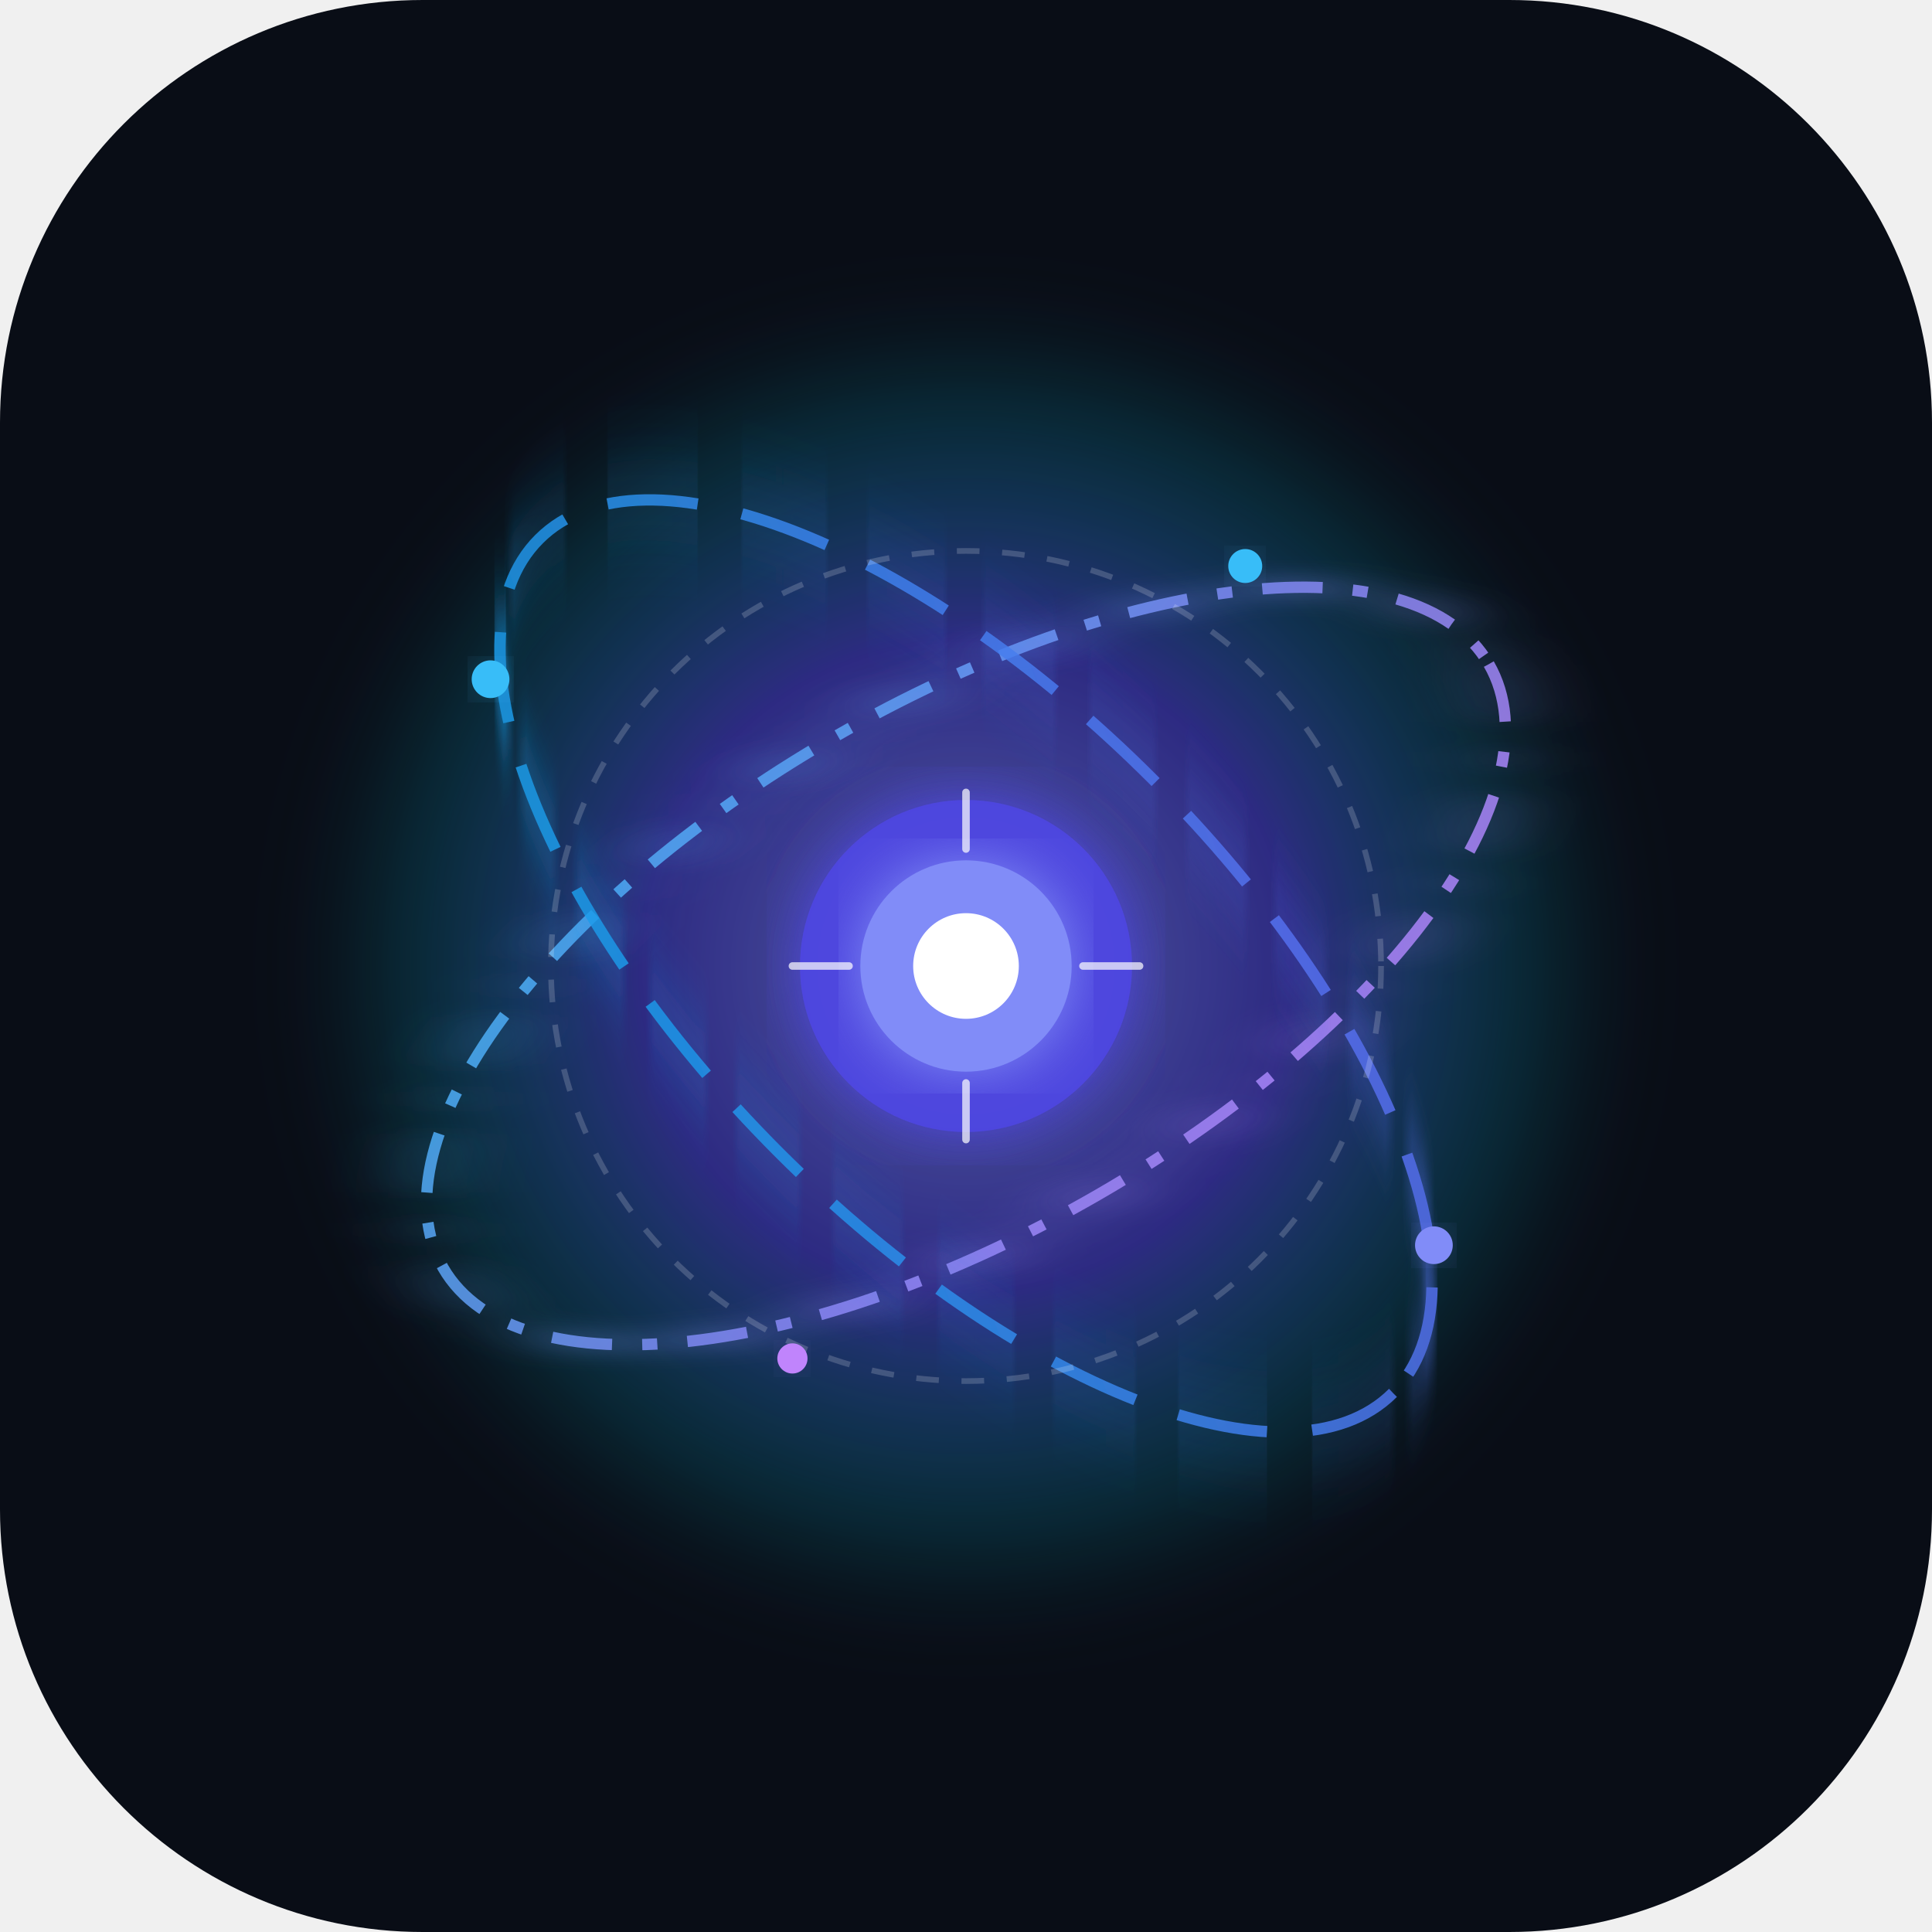
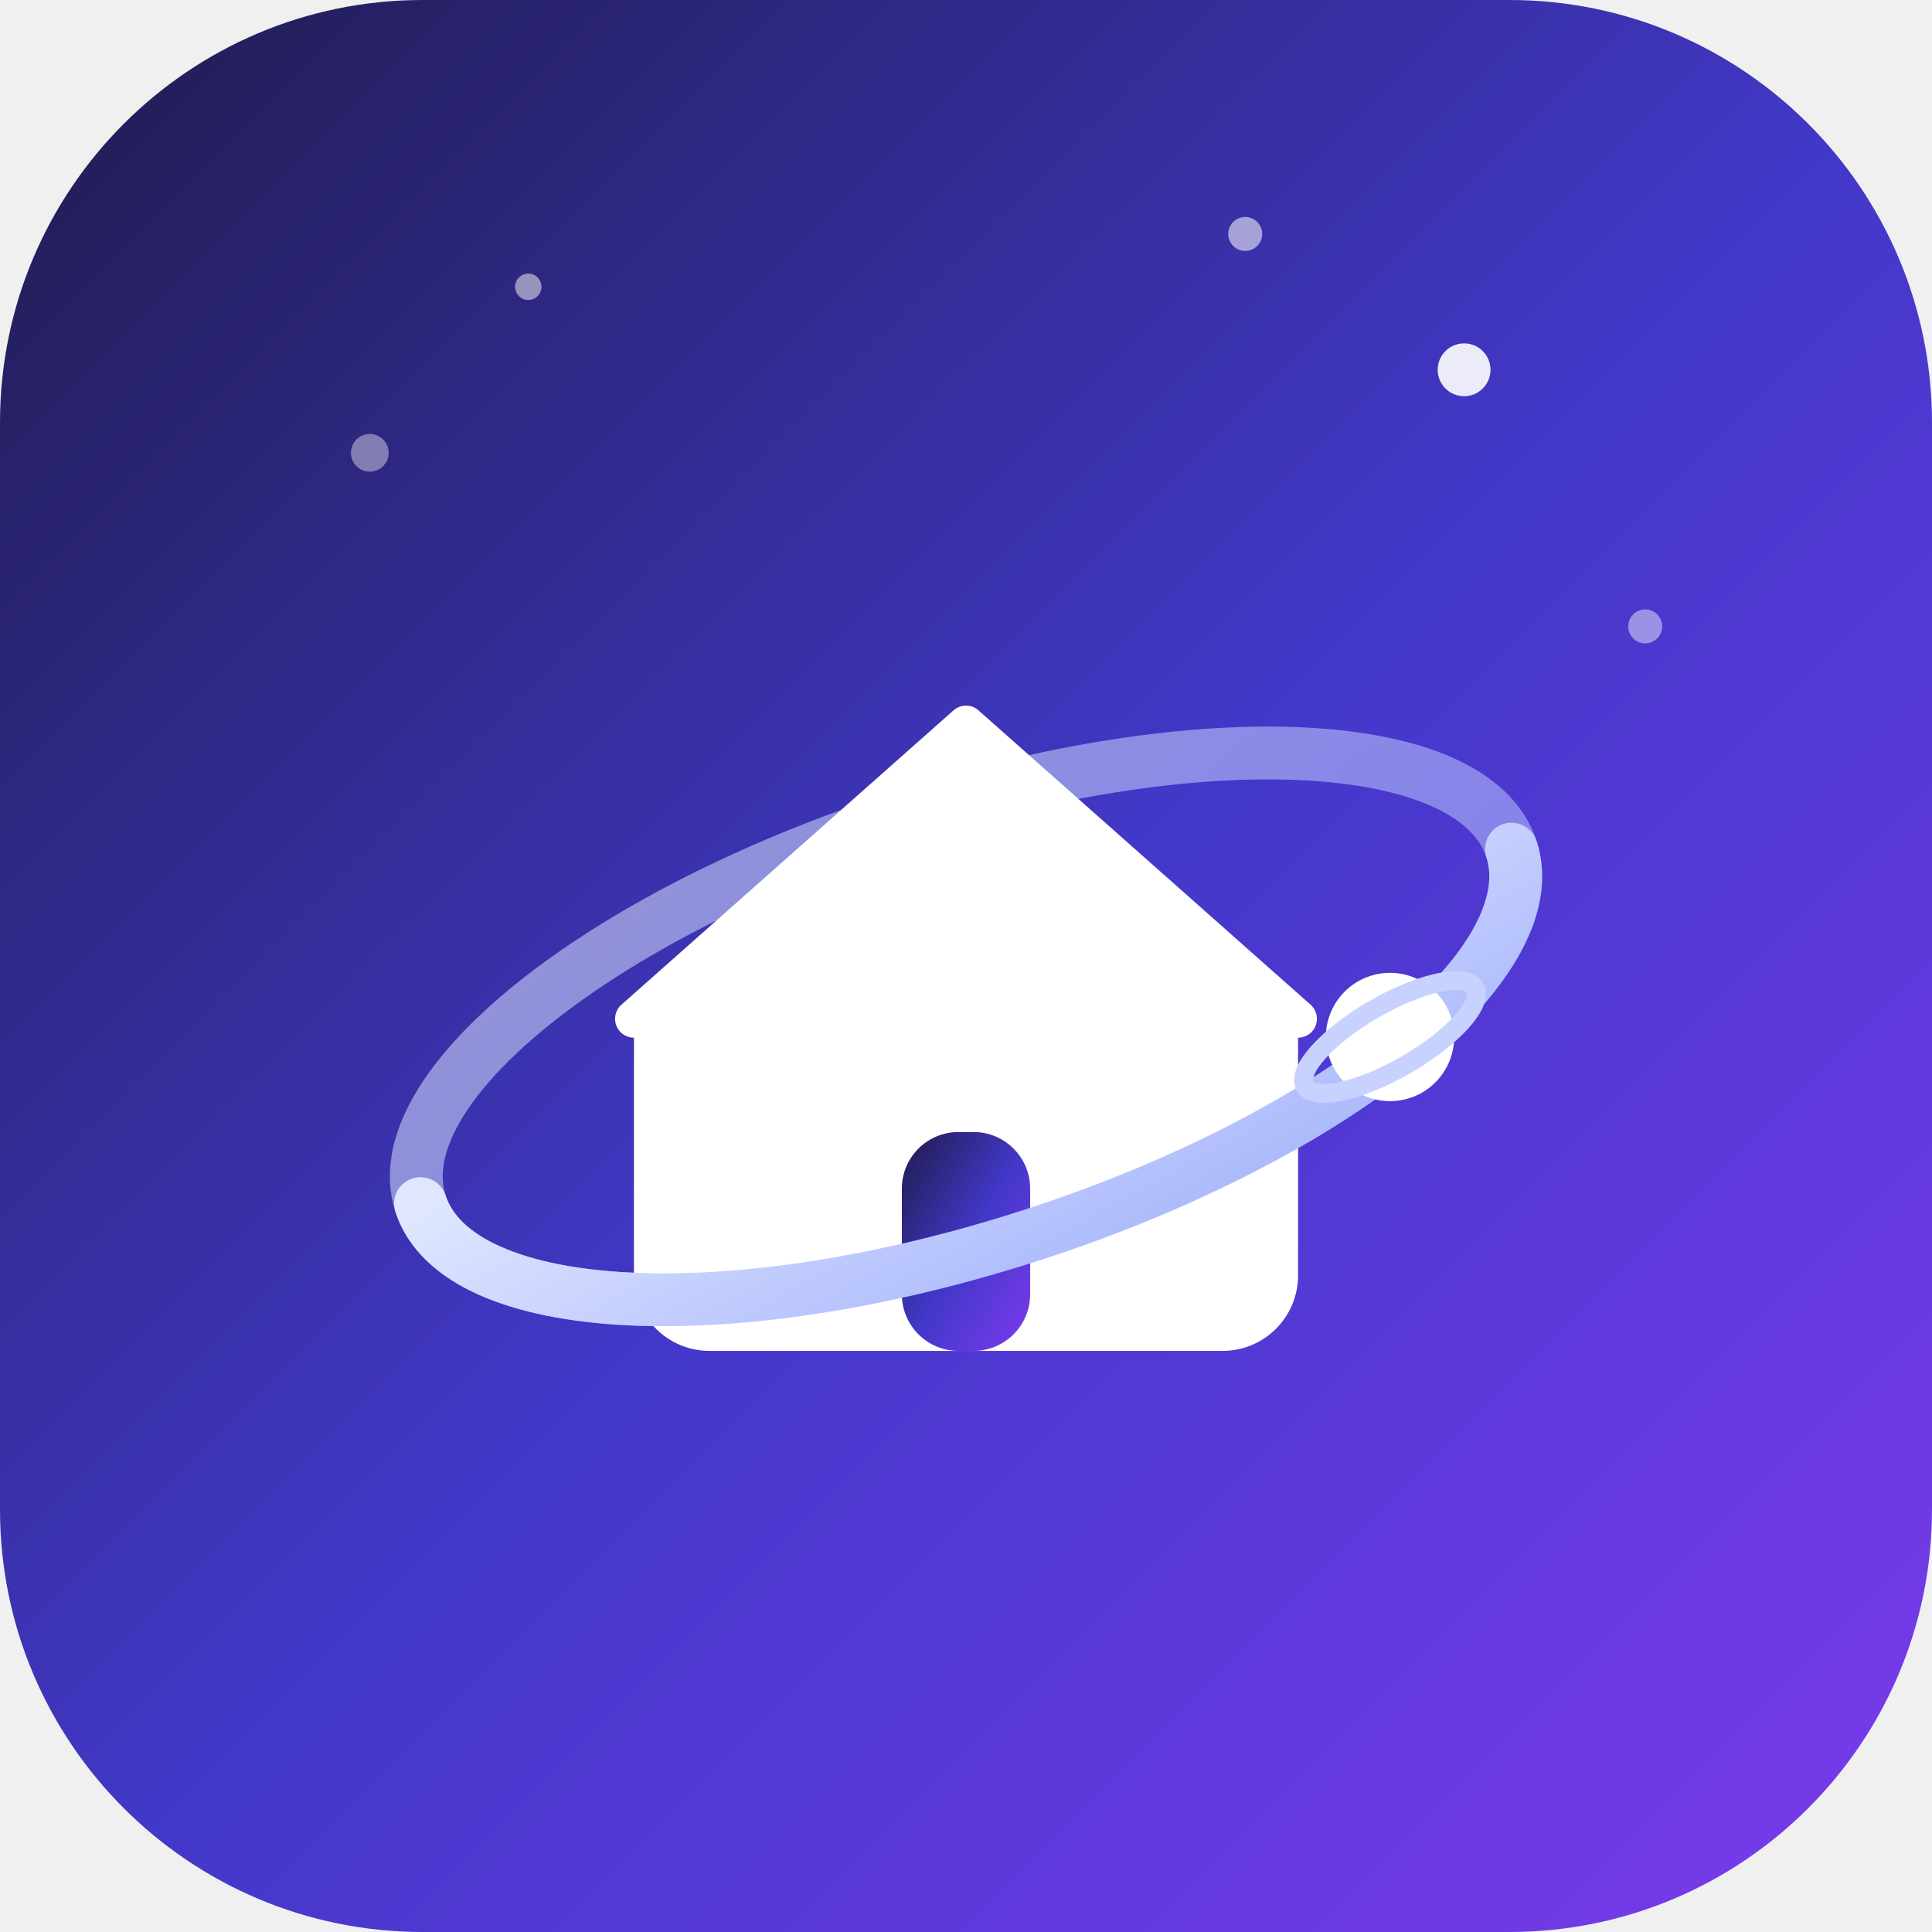
- <svg xmlns="http://www.w3.org/2000/svg" viewBox="0 0 512 512" width="512" height="512">
+ <svg xmlns="http://www.w3.org/2000/svg" viewBox="0 0 512 512">
  <defs>
-     <radialGradient id="coreGlow" cx="50%" cy="50%" r="50%">
-       <stop offset="0%" stop-color="#818cf8" stop-opacity="1" />
-       <stop offset="45%" stop-color="#4f46e5" stop-opacity="0.8" />
-       <stop offset="80%" stop-color="#06b6d4" stop-opacity="0.2" />
-       <stop offset="100%" stop-color="#090d16" stop-opacity="0" />
-     </radialGradient>
-     <linearGradient id="ringGrad1" x1="0%" y1="0%" x2="100%" y2="100%">
-       <stop offset="0%" stop-color="#38bdf8" />
-       <stop offset="50%" stop-color="#818cf8" />
-       <stop offset="100%" stop-color="#c084fc" />
+     <linearGradient id="bg" x1="0" y1="0" x2="1" y2="1">
+       <stop offset="0" stop-color="#1e1b4b" />
+       <stop offset="0.52" stop-color="#4338ca" />
+       <stop offset="1" stop-color="#7c3aed" />
    </linearGradient>
-     <linearGradient id="ringGrad2" x1="100%" y1="0%" x2="0%" y2="100%">
-       <stop offset="0%" stop-color="#6366f1" />
-       <stop offset="100%" stop-color="#0ea5e9" />
+     <linearGradient id="ring" x1="0" y1="0" x2="1" y2="1">
+       <stop offset="0" stop-color="#e0e7ff" />
+       <stop offset="1" stop-color="#a5b4fc" />
    </linearGradient>
-     <filter id="glow">
-       <feGaussianBlur stdDeviation="8" result="coloredBlur" />
-       <feMerge>
-         <feMergeNode in="coloredBlur" />
-         <feMergeNode in="SourceGraphic" />
-       </feMerge>
-     </filter>
  </defs>
-   <rect width="512" height="512" rx="112" fill="#090d16" />
-   <circle cx="256" cy="256" r="190" fill="url(#coreGlow)" opacity="0.65" />
-   <ellipse cx="256" cy="256" rx="160" ry="70" fill="none" stroke="url(#ringGrad1)" stroke-width="3" stroke-dasharray="16 8 4 8" transform="rotate(-30 256 256)" opacity="0.85" filter="url(#glow)" />
-   <ellipse cx="256" cy="256" rx="160" ry="70" fill="none" stroke="url(#ringGrad2)" stroke-width="3" stroke-dasharray="24 12" transform="rotate(45 256 256)" opacity="0.85" filter="url(#glow)" />
-   <circle cx="256" cy="256" r="110" fill="none" stroke="rgba(255,255,255,0.18)" stroke-width="1.5" stroke-dasharray="6 6" />
-   <circle cx="130" cy="180" r="5" fill="#38bdf8" filter="url(#glow)" />
-   <circle cx="380" cy="330" r="5" fill="#818cf8" filter="url(#glow)" />
-   <circle cx="210" cy="360" r="4" fill="#c084fc" filter="url(#glow)" />
-   <circle cx="330" cy="150" r="4.5" fill="#38bdf8" filter="url(#glow)" />
-   <circle cx="256" cy="256" r="44" fill="#4f46e5" filter="url(#glow)" opacity="0.9" />
-   <circle cx="256" cy="256" r="28" fill="#818cf8" filter="url(#glow)" />
-   <circle cx="256" cy="256" r="14" fill="#ffffff" />
-   <line x1="256" y1="210" x2="256" y2="225" stroke="#ffffff" stroke-width="2" stroke-linecap="round" opacity="0.7" />
-   <line x1="256" y1="287" x2="256" y2="302" stroke="#ffffff" stroke-width="2" stroke-linecap="round" opacity="0.7" />
-   <line x1="210" y1="256" x2="225" y2="256" stroke="#ffffff" stroke-width="2" stroke-linecap="round" opacity="0.7" />
-   <line x1="287" y1="256" x2="302" y2="256" stroke="#ffffff" stroke-width="2" stroke-linecap="round" opacity="0.7" />
+   <rect width="512" height="512" rx="112" fill="url(#bg)" />
+   <circle cx="388" cy="98" r="7" fill="#ffffff" opacity="0.9" />
+   <circle cx="330" cy="62" r="4.5" fill="#ffffff" opacity="0.55" />
+   <circle cx="436" cy="166" r="4.5" fill="#ffffff" opacity="0.45" />
+   <circle cx="98" cy="120" r="5" fill="#ffffff" opacity="0.4" />
+   <circle cx="140" cy="76" r="3.5" fill="#ffffff" opacity="0.5" />
+   <g transform="translate(256 272) rotate(-18)">
+     <ellipse rx="152" ry="58" fill="none" stroke="url(#ring)" stroke-width="14" opacity="0.55" />
+   </g>
+   <g transform="translate(256 262)">
+     <path d="M -88 8 L 0 -70 L 88 8 V 76 a 20 20 0 0 1 -20 20 H -68 a 20 20 0 0 1 -20 -20 Z" fill="#ffffff" />
+     <path d="M -88 8 L 0 -70 L 88 8" fill="none" stroke="#ffffff" stroke-width="10" stroke-linecap="round" stroke-linejoin="round" />
+     <rect x="-17" y="38" width="34" height="58" rx="15" fill="url(#bg)" />
+   </g>
+   <g transform="translate(256 272) rotate(-18)">
+     <path d="M 152 0 A 152 58 0 0 1 -152 0" fill="none" stroke="url(#ring)" stroke-width="14" stroke-linecap="round" />
+     <circle cx="106" cy="37.4" r="17" fill="#ffffff" />
+     <ellipse cx="106" cy="37.4" rx="26" ry="8.5" fill="none" stroke="#c7d2fe" stroke-width="5" transform="rotate(-12 106 37.4)" />
+   </g>
</svg>
